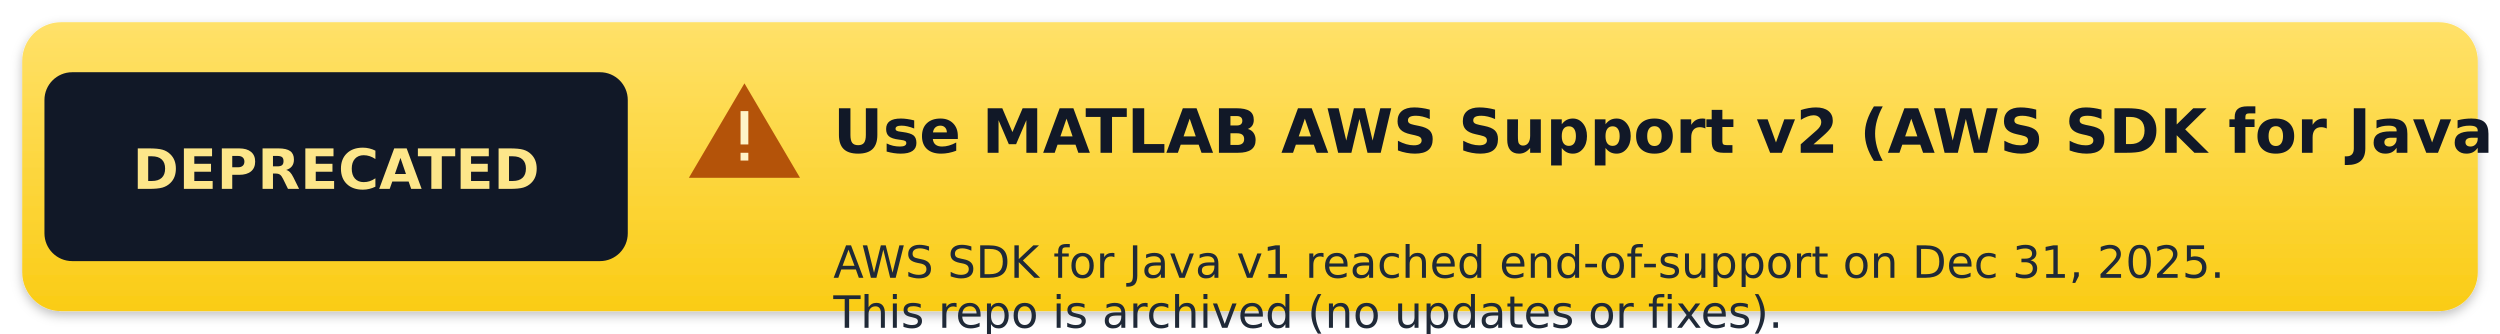
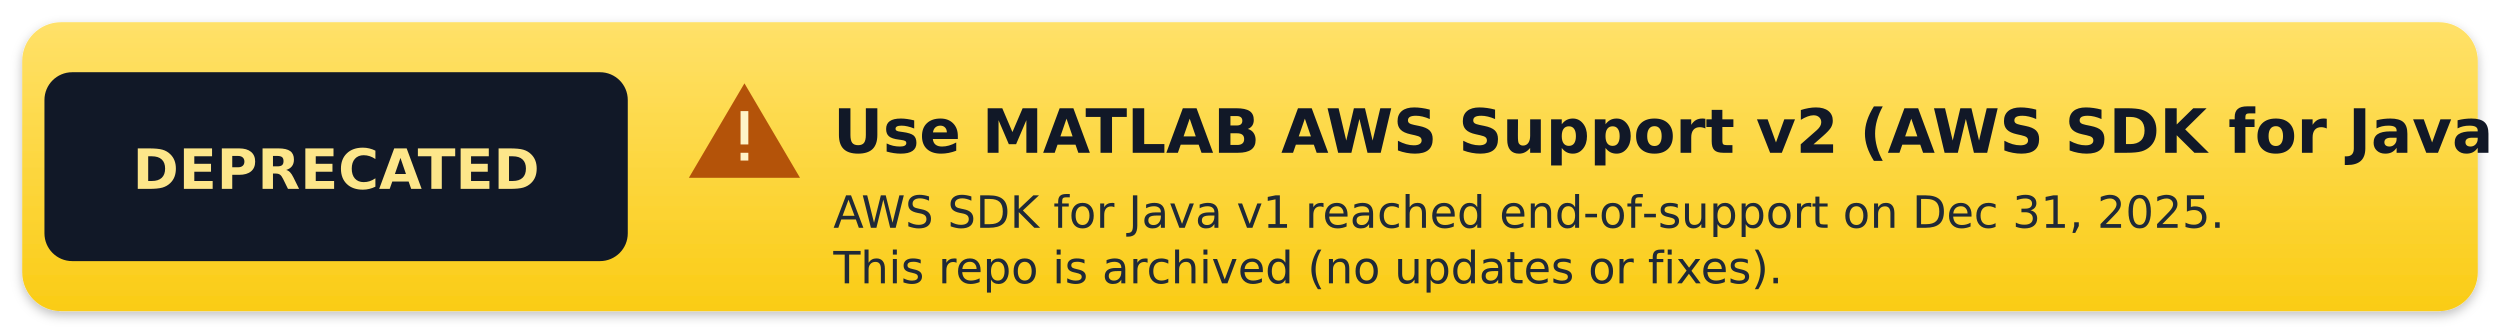
<svg xmlns="http://www.w3.org/2000/svg" width="900" height="120" role="img" aria-label="Deprecated: AWS SDK for Java v1 reached end-of-support on Dec 31, 2025. Use MATLAB AWS Support v2 (AWS SDK v2).">
  <defs>
    <linearGradient id="grad" x1="0" y1="0" x2="0" y2="1">
      <stop offset="0%" stop-color="#FFE169" />
      <stop offset="100%" stop-color="#FACC15" />
    </linearGradient>
    <filter id="shadow" x="-20%" y="-20%" width="140%" height="140%">
      <feDropShadow dx="0" dy="1.5" stdDeviation="2" flood-color="#000000" flood-opacity="0.25" />
    </filter>
  </defs>
  <rect x="8" y="8" rx="14" ry="14" width="884" height="104" fill="url(#grad)" filter="url(#shadow)" />
  <rect x="16" y="26" rx="10" ry="10" width="210" height="68" fill="#111827" />
  <text x="121" y="68" text-anchor="middle" font-family="Segoe UI, DejaVu Sans, Verdana, sans-serif" font-weight="700" font-size="20" fill="#FDE68A">DEPRECATED</text>
  <g transform="translate(248, 30)">
    <polygon points="20,0 40,34 0,34" fill="#B45309" />
    <rect x="18.6" y="10" width="2.8" height="12" fill="#FEF3C7" />
    <rect x="18.6" y="25" width="2.8" height="2.8" fill="#FEF3C7" />
  </g>
  <text x="300" y="55" font-family="Segoe UI, DejaVu Sans, Verdana, sans-serif" font-size="22" font-weight="700" fill="#111827">
    Use MATLAB AWS Support v2 (AWS SDK for Java v2)
  </text>
-   <text x="300" y="100" font-family="Segoe UI, DejaVu Sans, Verdana, sans-serif" font-size="16" fill="#1F2937">
-     <tspan x="300" dy="0">AWS SDK for Java v1 reached end‑of‑support on Dec 31, 2025.</tspan>
-     <tspan x="300" dy="18">This repo is archived (no updates or fixes).</tspan>
+   <text x="300" font-family="Segoe UI, DejaVu Sans, Verdana, sans-serif" font-size="16" fill="#1F2937">
+     <tspan x="300" y="82">AWS SDK for Java v1 reached end‑of‑support on Dec 31, 2025.</tspan>
+     <tspan x="300" y="102">This repo is archived (no updates or fixes).</tspan>
  </text>
</svg>
